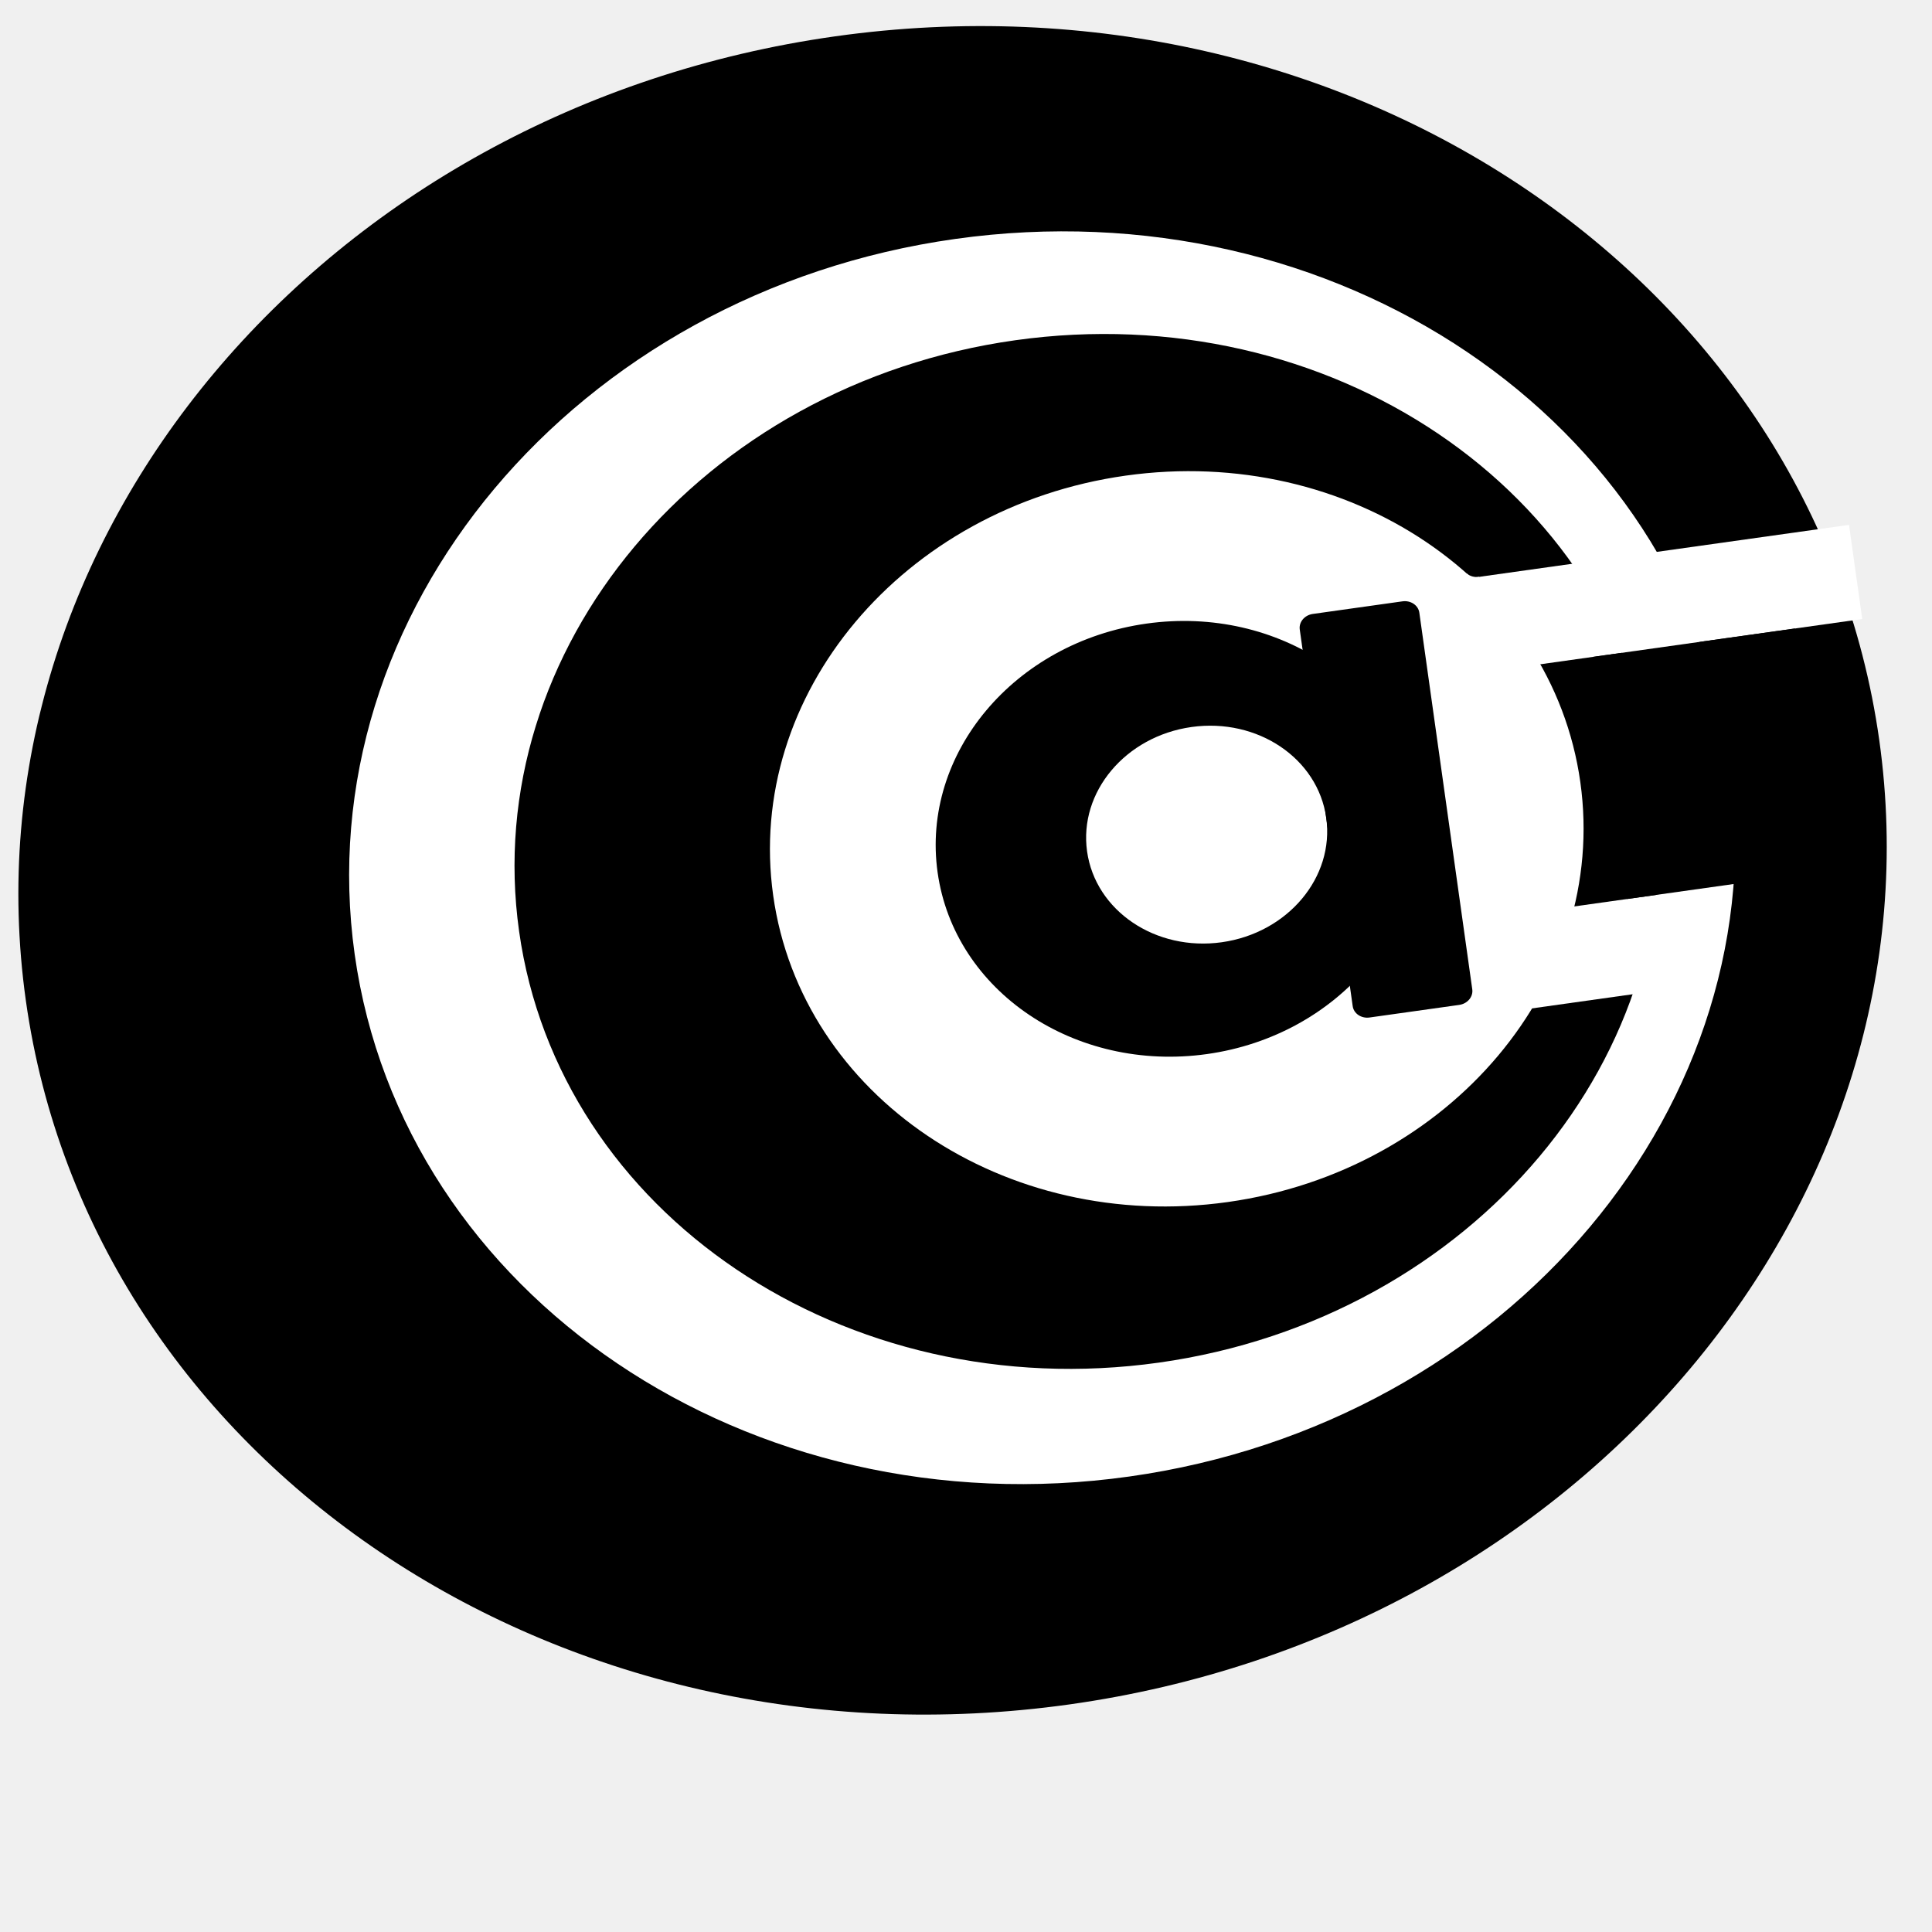
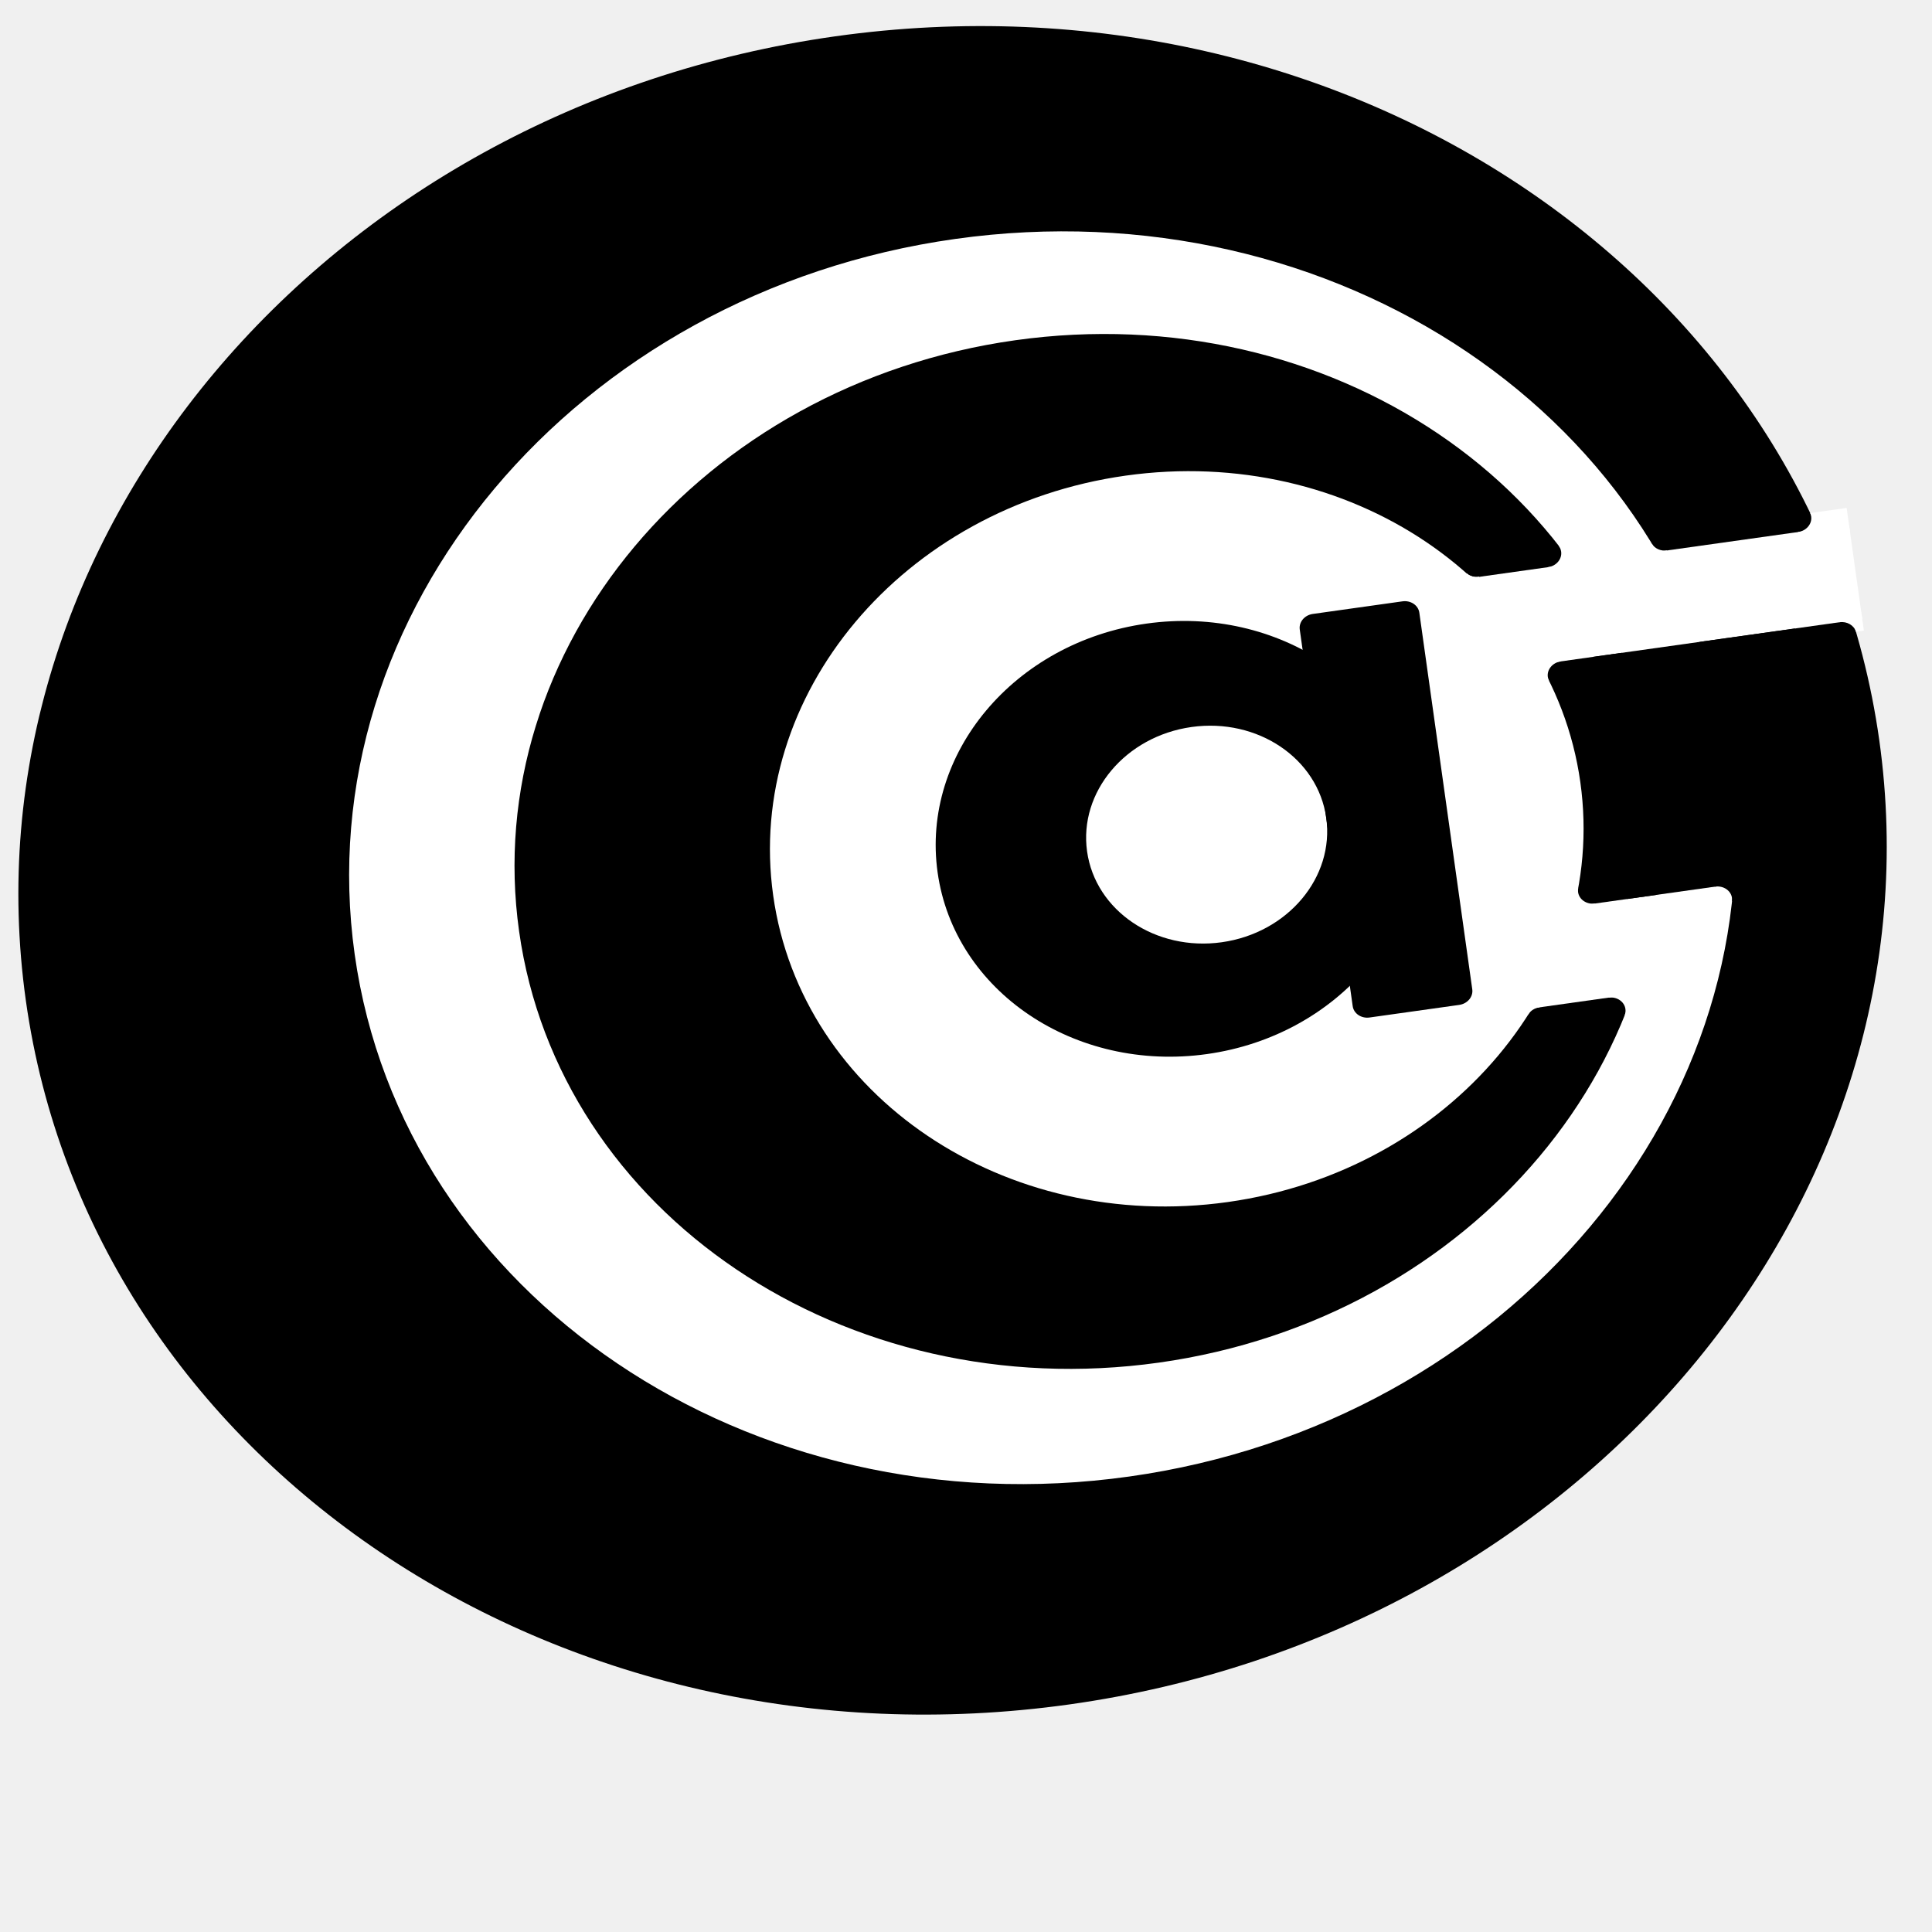
<svg xmlns="http://www.w3.org/2000/svg" viewBox="0 0 512 512" width="512pt" height="512pt">
  <g transform="rotate(-8 256 256) scale(1 0.9)">
-     <circle cx="256" cy="256" r="248" fill="black" />
-     <circle cx="280" cy="256" r="184" fill="white" stroke="none" />
-     <circle cx="292" cy="256" r="152" fill="black" />
-     <circle cx="316" cy="256" r="108" fill="white" />
-     <circle cx="316" cy="256" r="64" fill="black" />
-     <circle cx="324" cy="256" r="32" fill="white" />
-     <path d="             M 360 196             L 384 196 C 386.208 196 388 197.792 388 200             L 388 312 C 388 314.208 386.208 316 384 316             L 360 316 C 357.792 316 356 314.208 356 312             L 356 200 C 356 197.792 357.792 196 360 196 Z" style="fill:black" />
-     <rect x="396" y="192" width="108" height="28" fill="white" />
-     <rect x="396" y="292" width="54" height="28" fill="white" />
-     <rect x="432" y="220" width="54" height="72" fill="#000" />
-     <path d="             M 401.887 190.516             L 401 190.5             L 401 194.5             L 405 194.5             L 405 192             C 403.741 192 402.621 191.421 401.887 190.516 Z" fill="white" />
+     <g>
+       <circle cx="256" cy="256" r="248" fill="black" />
+       <circle cx="280" cy="256" r="184" fill="white" stroke="none" />
+       <circle cx="292" cy="256" r="152" fill="black" />
+       <circle cx="316" cy="256" r="108" fill="white" />
+       <circle cx="316" cy="256" r="64" fill="black" />
+       <circle cx="324" cy="256" r="32" fill="white" />
+       <path d="                 M 360 196 L 384 196 C 386.208 196 388 197.792 388 200 L 388 312 C 388 314.208 386.208 316 384 316 L 360 316 C 357.792 316 356 314.208 356 312 L 356 200 C 356 197.792 357.792 196 360 196 Z" fill="black" />
+       <rect x="396" y="192" width="108" height="28" fill="white" />
+       <rect x="396" y="292" width="54" height="28" fill="white" />
+       <rect x="432" y="220" width="54" height="72" fill="#000" />
+       <path d="                 M 401.887 190.516 L 401 190.5 L 401 194.5 L 405 194.5 L 405 192 C 403.741 192 402.621 191.421 401.887 190.516 Z" fill="white" />
+     </g>
+     <g>
+       <path d=" M 401.887 190.516 L 400 190.516 L 400 194 L 404.996 194 L 404.996 192 C 403.741 192 402.621 191.421 401.887 190.516 Z " fill="#ffffff" />
+       <path d=" M 427.033 186.188 L 432 186.188 L 432 194 L 423.467 194 L 423.467 192 L 423.467 192 C 425.674 192 427.467 190.208 427.467 188 C 427.467 187.348 427.31 186.732 427.033 186.188 Z " fill="#ffffff" />
+       <path d=" M 451.601 189.508 L 450 189.508 L 450 194 L 455.307 194 L 455.307 192 C 453.632 192 452.197 190.969 451.601 189.508 Z " fill="#ffffff" />
+       <path d=" M 494.246 186.962 L 504 186.962 L 504 194 L 490.382 194 L 490.382 192 L 490.382 192 C 492.59 192 494.382 190.208 494.382 188 C 494.382 187.641 494.335 187.293 494.246 186.962 Z " fill="white" />
+       <path d=" M 423.344 220 L 423.344 218 L 416 218 L 416 225.137 L 419.512 225.137 C 419.405 224.776 419.348 224.395 419.348 224 C 419.348 221.794 421.138 220.002 423.344 220 Z " fill="white" />
+       <path d=" M 501.88 223.444 L 504 223.444 L 504 218 L 497.919 218 L 497.919 220 L 497.919 220 C 499.938 220 501.61 221.499 501.88 223.444 Z " fill="white" />
+       <path d=" M 419.526 286.836 L 416 286.836 L 416 294 L 423.344 294 L 423.344 292 C 421.141 291.995 419.354 290.204 419.354 288 C 419.354 287.595 419.414 287.204 419.526 286.836 Z " fill="#ffffff" />
+       <path d=" M 459.428 296.906 L 462 296.906 L 462 290 L 455.531 290 L 455.531 292 L 455.531 292 C 457.739 292 459.531 293.792 459.531 296 C 459.531 296.312 459.496 296.615 459.428 296.906 Z " fill="#000000" />
+       <path d=" M 404.996 320 L 404.996 318 L 398 318 L 398 321.577 L 401.791 321.577 C 402.522 320.619 403.675 320 404.973 320 C 404.98 320 404.988 320 404.996 320 Z " fill="#ffffff" />
+       <path d=" M 427.041 325.797 L 432 325.797 L 432 318 L 423.467 318 L 423.467 320 L 423.467 320 C 425.674 320 427.467 321.792 427.467 324 C 427.467 324.646 427.313 325.256 427.041 325.797 Z " fill="#ffffff" />
+     </g>
  </g>
</svg>
